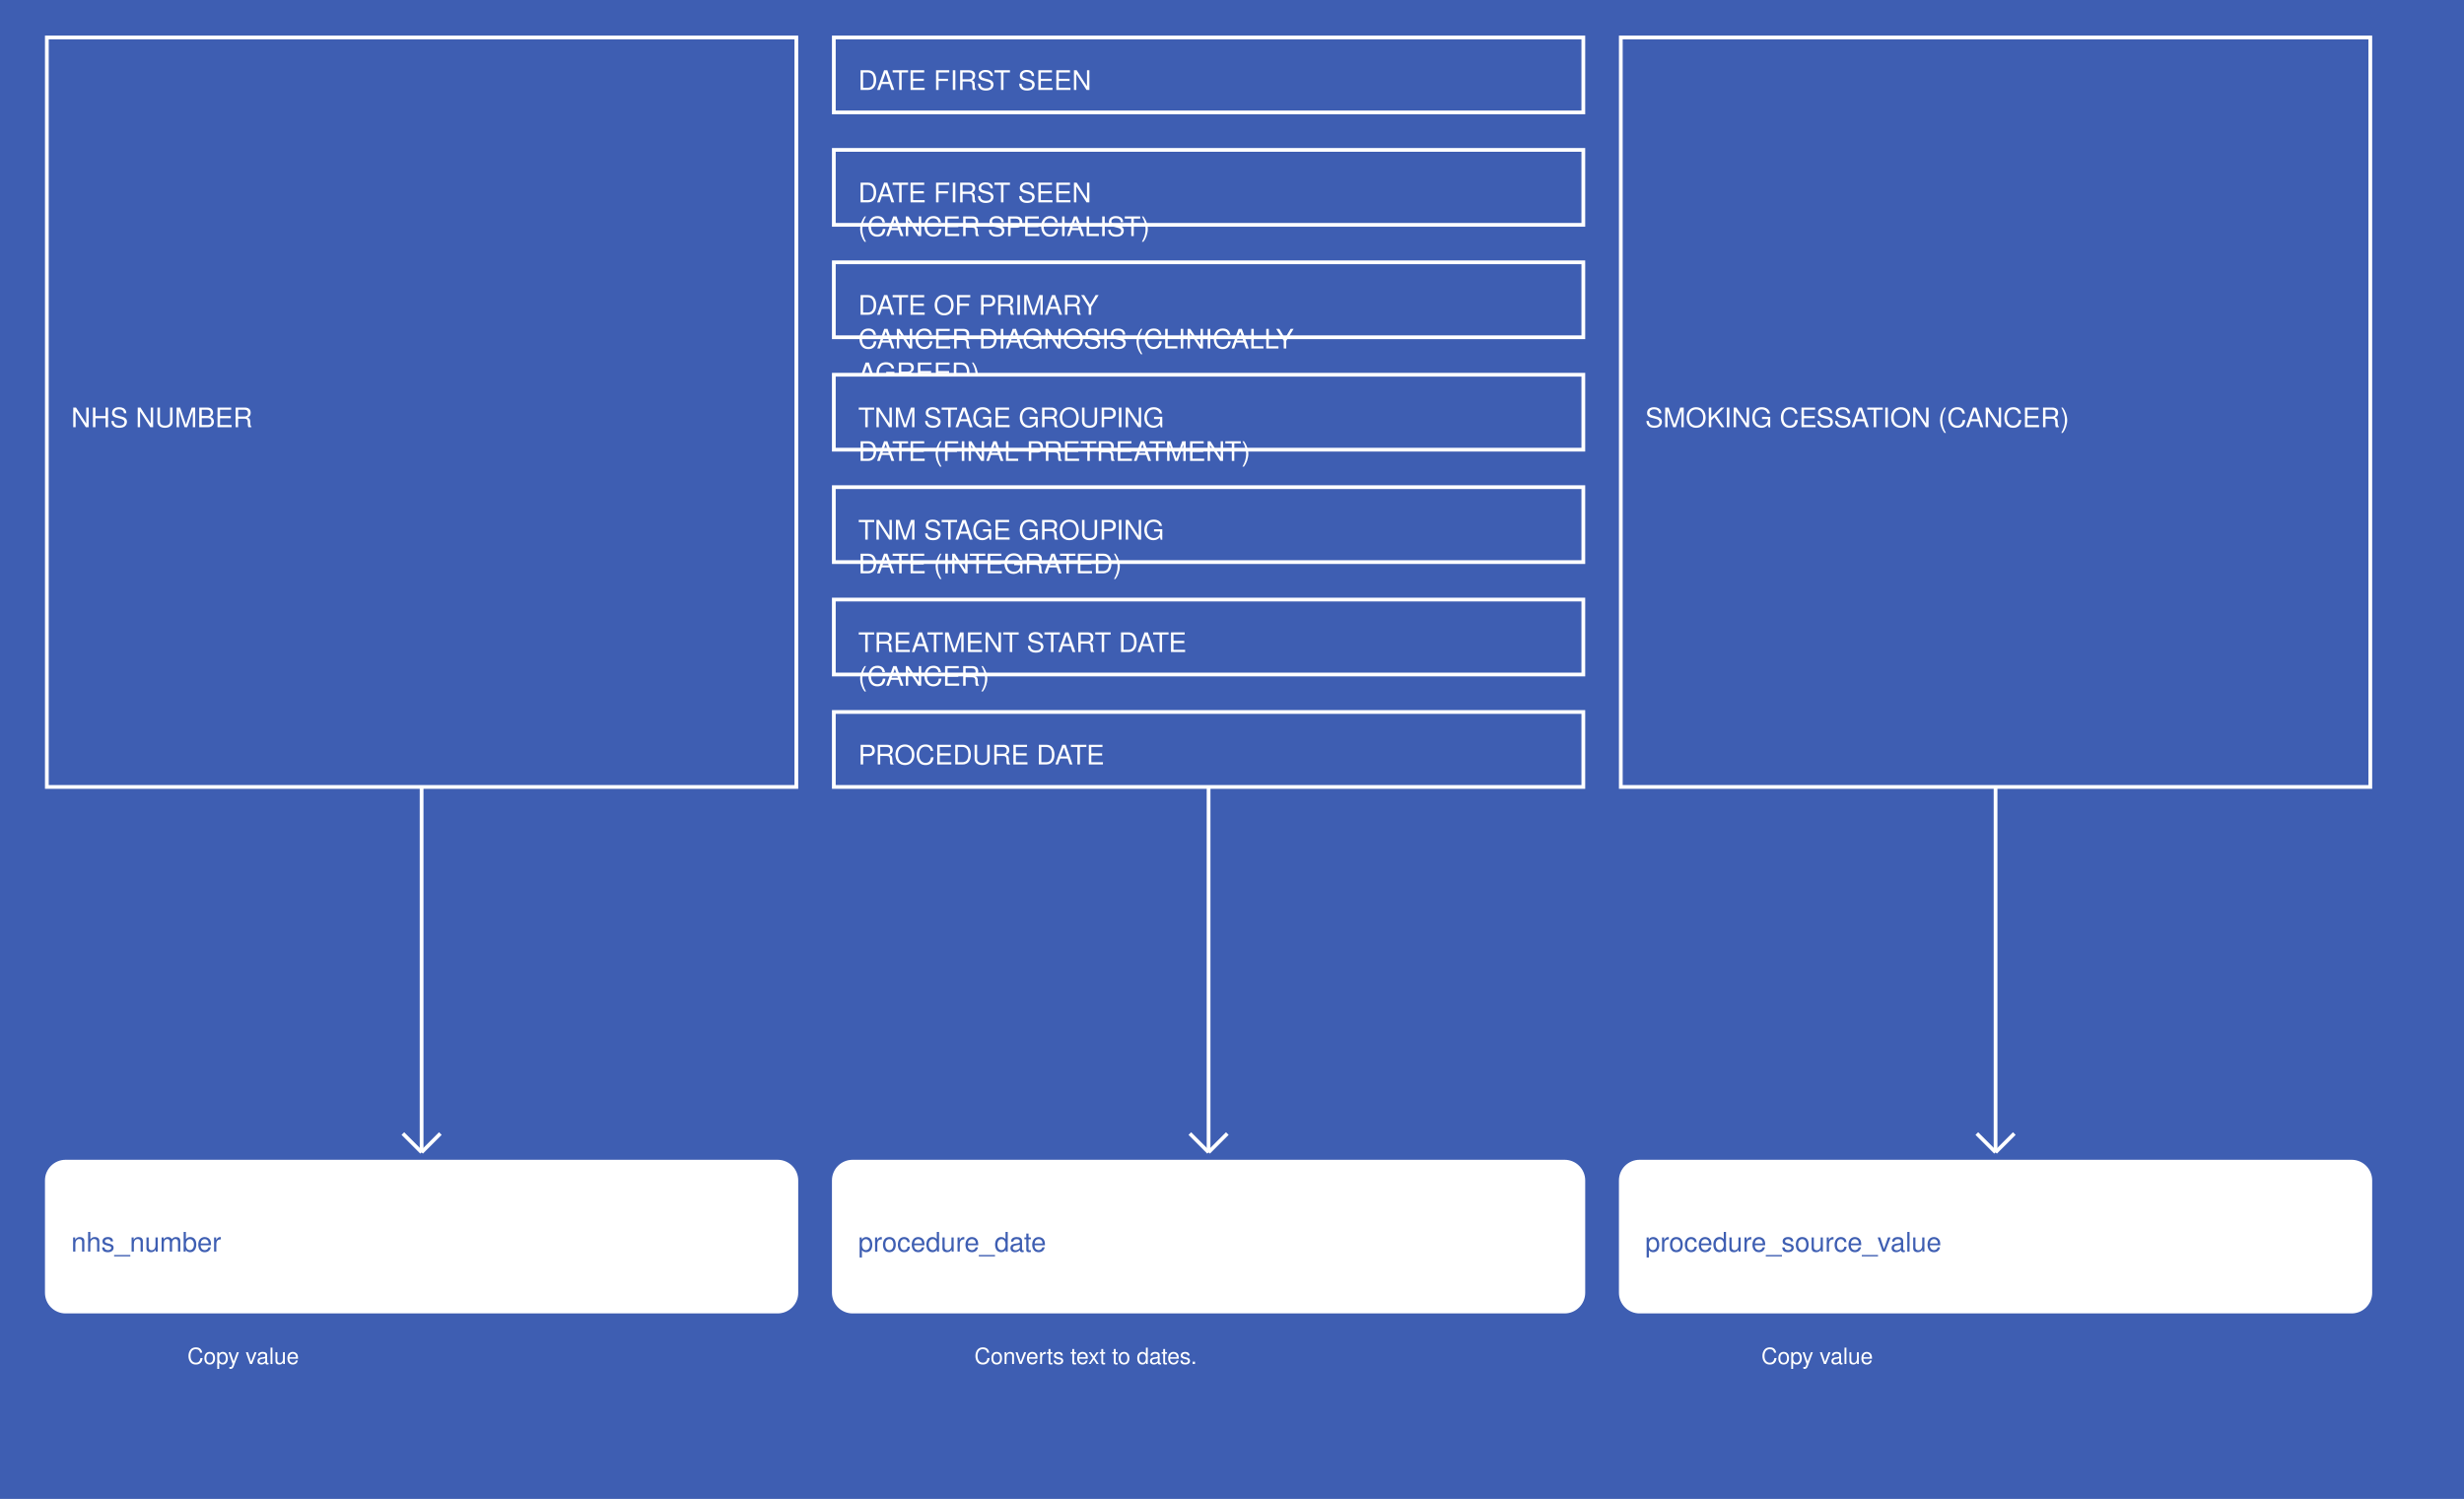
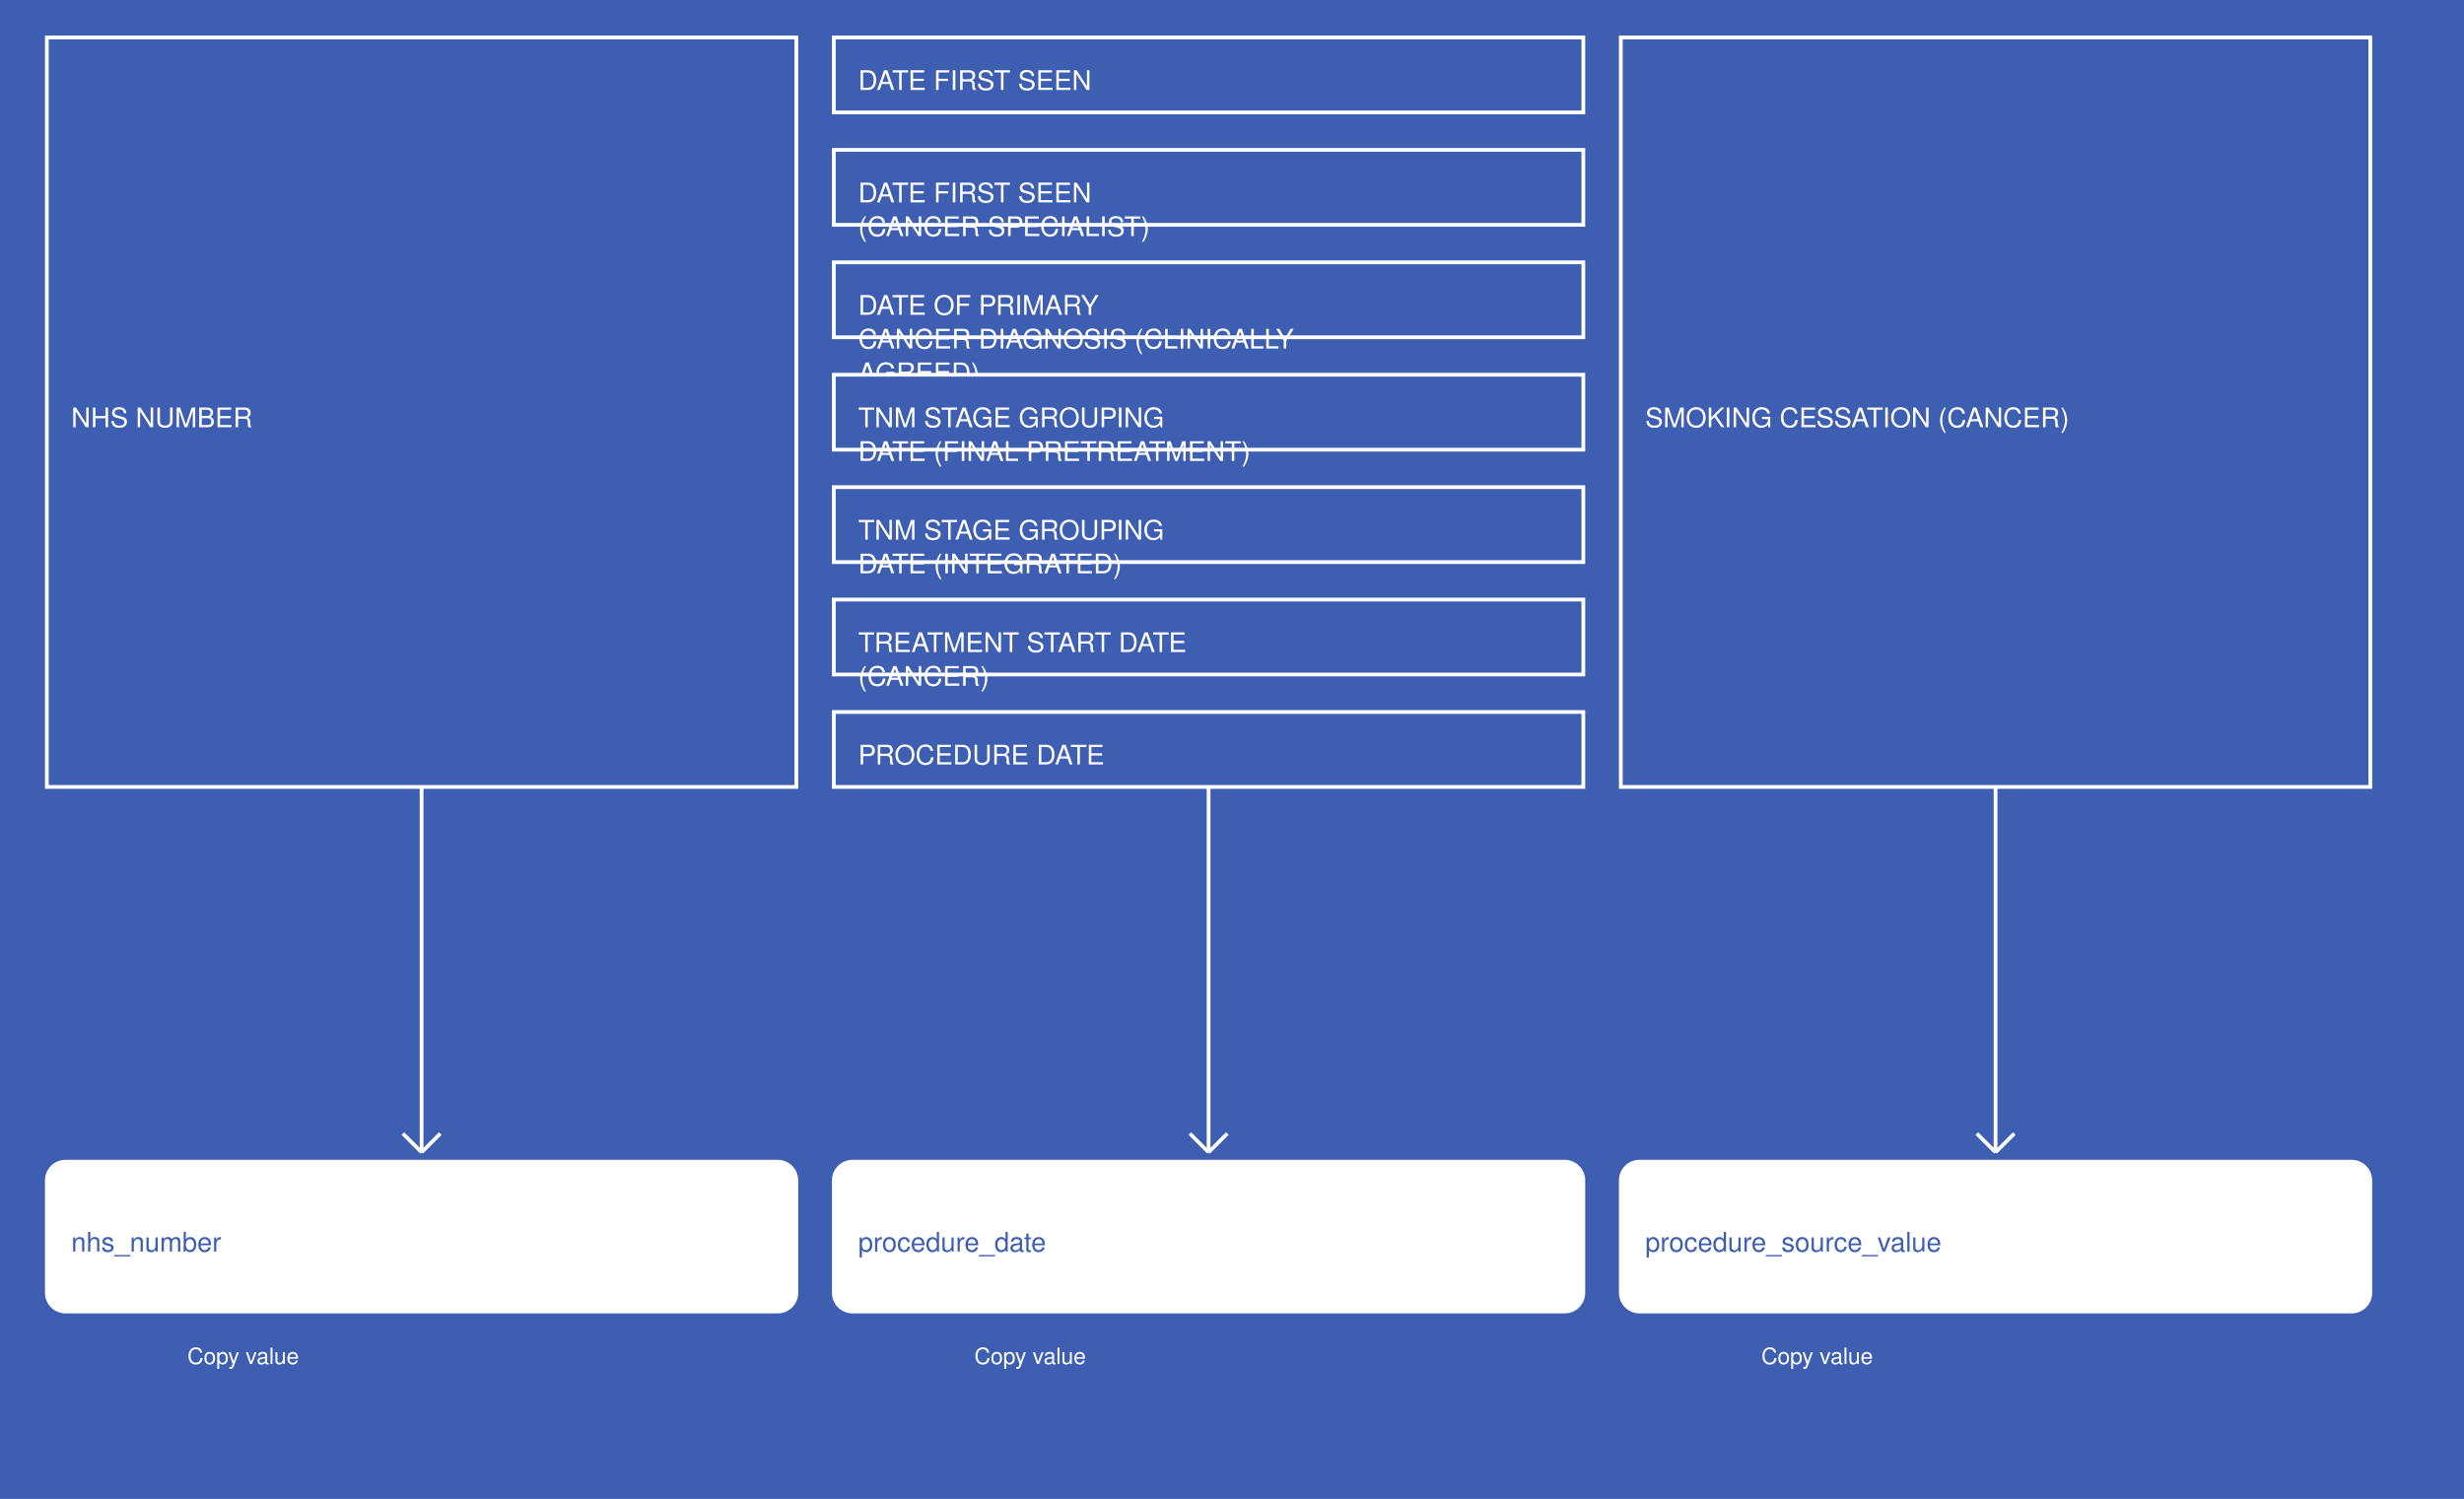
<svg xmlns="http://www.w3.org/2000/svg" width="1315" height="800">
  <rect width="100%" height="100%" fill="#3E5EB2" />
  <g>
    <rect x="25" y="20" width="400" height="400" fill="#3E5EB2" stroke="white" stroke-width="2" />
    <text x="38" y="228" fill="white" font-family="Helvetica" font-size="1.2em" text-anchor="start">NHS NUMBER</text>
  </g>
  <g>
    <line x1="225" y1="420" x2="225" y2="615" stroke="white" stroke-width="2" />
    <line x1="215" y1="605" x2="225" y2="615" stroke="white" stroke-width="2" />
    <line x1="235" y1="605" x2="225" y2="615" stroke="white" stroke-width="2" />
    <text x="100" y="728" fill="white" font-size="1em" font-family="Helvetica">Copy value</text>
  </g>
  <g>
    <rect x="25" y="620" width="400" height="80" fill="white" stroke="white" stroke-width="2" rx="10" />
    <text x="38" y="668" fill="#3E5EB2" font-family="Helvetica" font-size="1.2em" text-anchor="start">nhs_number</text>
  </g>
  <g>
    <rect x="445" y="20" width="400" height="40" fill="#3E5EB2" stroke="white" stroke-width="2" />
    <text x="458" y="48" fill="white" font-family="Helvetica" font-size="1.2em" text-anchor="start">DATE FIRST SEEN</text>
  </g>
  <g>
    <rect x="445" y="80" width="400" height="40" fill="#3E5EB2" stroke="white" stroke-width="2" />
    <text x="458" y="108" fill="white" font-family="Helvetica" font-size="1.2em" text-anchor="start">DATE FIRST SEEN</text>
    <text x="458" y="126" fill="white" font-family="Helvetica" font-size="1.2em" text-anchor="start">(CANCER SPECIALIST)</text>
  </g>
  <g>
    <rect x="445" y="140" width="400" height="40" fill="#3E5EB2" stroke="white" stroke-width="2" />
    <text x="458" y="168" fill="white" font-family="Helvetica" font-size="1.2em" text-anchor="start">DATE OF PRIMARY</text>
    <text x="458" y="186" fill="white" font-family="Helvetica" font-size="1.2em" text-anchor="start">CANCER DIAGNOSIS (CLINICALLY</text>
    <text x="458" y="204" fill="white" font-family="Helvetica" font-size="1.2em" text-anchor="start">AGREED)</text>
  </g>
  <g>
    <rect x="445" y="200" width="400" height="40" fill="#3E5EB2" stroke="white" stroke-width="2" />
    <text x="458" y="228" fill="white" font-family="Helvetica" font-size="1.2em" text-anchor="start">TNM STAGE GROUPING</text>
    <text x="458" y="246" fill="white" font-family="Helvetica" font-size="1.2em" text-anchor="start">DATE (FINAL PRETREATMENT)</text>
  </g>
  <g>
    <rect x="445" y="260" width="400" height="40" fill="#3E5EB2" stroke="white" stroke-width="2" />
    <text x="458" y="288" fill="white" font-family="Helvetica" font-size="1.2em" text-anchor="start">TNM STAGE GROUPING</text>
    <text x="458" y="306" fill="white" font-family="Helvetica" font-size="1.2em" text-anchor="start">DATE (INTEGRATED)</text>
  </g>
  <g>
    <rect x="445" y="320" width="400" height="40" fill="#3E5EB2" stroke="white" stroke-width="2" />
    <text x="458" y="348" fill="white" font-family="Helvetica" font-size="1.2em" text-anchor="start">TREATMENT START DATE</text>
    <text x="458" y="366" fill="white" font-family="Helvetica" font-size="1.2em" text-anchor="start">(CANCER)</text>
  </g>
  <g>
    <rect x="445" y="380" width="400" height="40" fill="#3E5EB2" stroke="white" stroke-width="2" />
    <text x="458" y="408" fill="white" font-family="Helvetica" font-size="1.2em" text-anchor="start">PROCEDURE DATE</text>
  </g>
  <g>
    <line x1="645" y1="420" x2="645" y2="615" stroke="white" stroke-width="2" />
    <line x1="635" y1="605" x2="645" y2="615" stroke="white" stroke-width="2" />
    <line x1="655" y1="605" x2="645" y2="615" stroke="white" stroke-width="2" />
-     <text x="520" y="728" fill="white" font-size="1em" font-family="Helvetica">Converts text to dates.</text>
+     <text x="520" y="728" fill="white" font-size="1em" font-family="Helvetica">Copy value</text>
  </g>
  <g>
    <rect x="445" y="620" width="400" height="80" fill="white" stroke="white" stroke-width="2" rx="10" />
    <text x="458" y="668" fill="#3E5EB2" font-family="Helvetica" font-size="1.2em" text-anchor="start">procedure_date</text>
  </g>
  <g>
    <rect x="865" y="20" width="400" height="400" fill="#3E5EB2" stroke="white" stroke-width="2" />
    <text x="878" y="228" fill="white" font-family="Helvetica" font-size="1.2em" text-anchor="start">SMOKING CESSATION (CANCER)</text>
  </g>
  <g>
    <line x1="1065" y1="420" x2="1065" y2="615" stroke="white" stroke-width="2" />
    <line x1="1055" y1="605" x2="1065" y2="615" stroke="white" stroke-width="2" />
    <line x1="1075" y1="605" x2="1065" y2="615" stroke="white" stroke-width="2" />
    <text x="940" y="728" fill="white" font-size="1em" font-family="Helvetica">Copy value</text>
  </g>
  <g>
    <rect x="865" y="620" width="400" height="80" fill="white" stroke="white" stroke-width="2" rx="10" />
    <text x="878" y="668" fill="#3E5EB2" font-family="Helvetica" font-size="1.2em" text-anchor="start">procedure_source_value</text>
  </g>
</svg>
